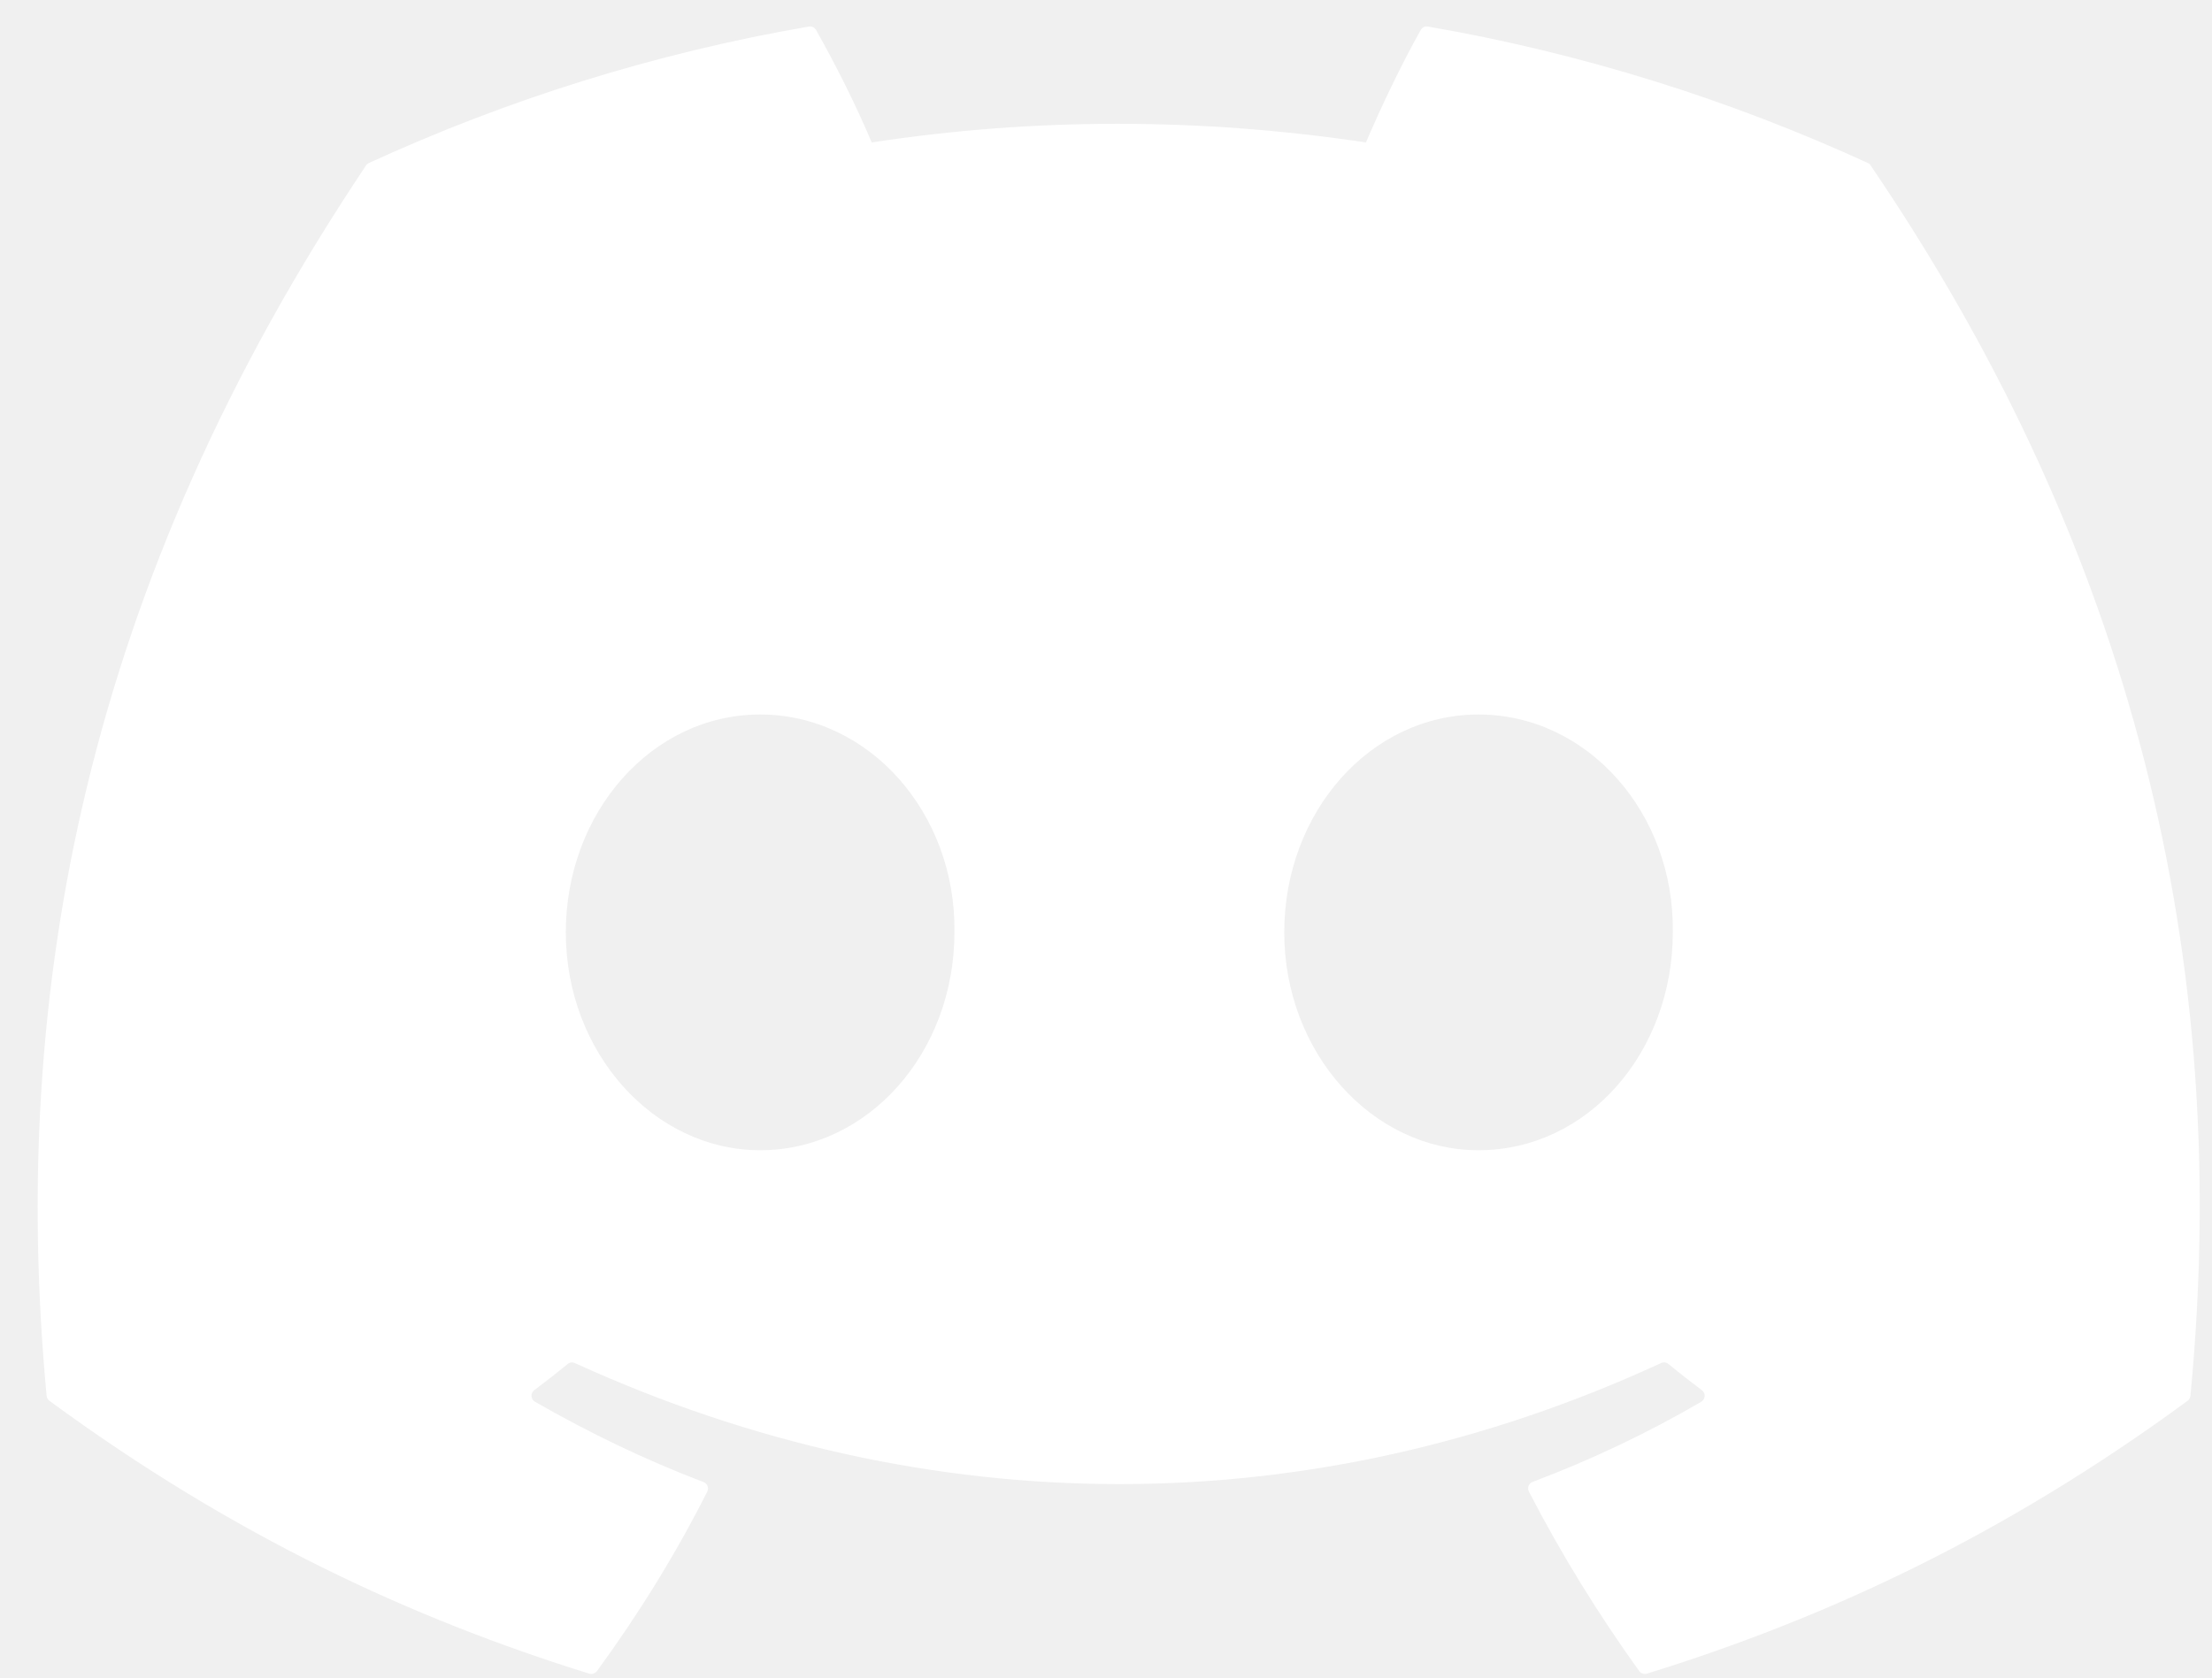
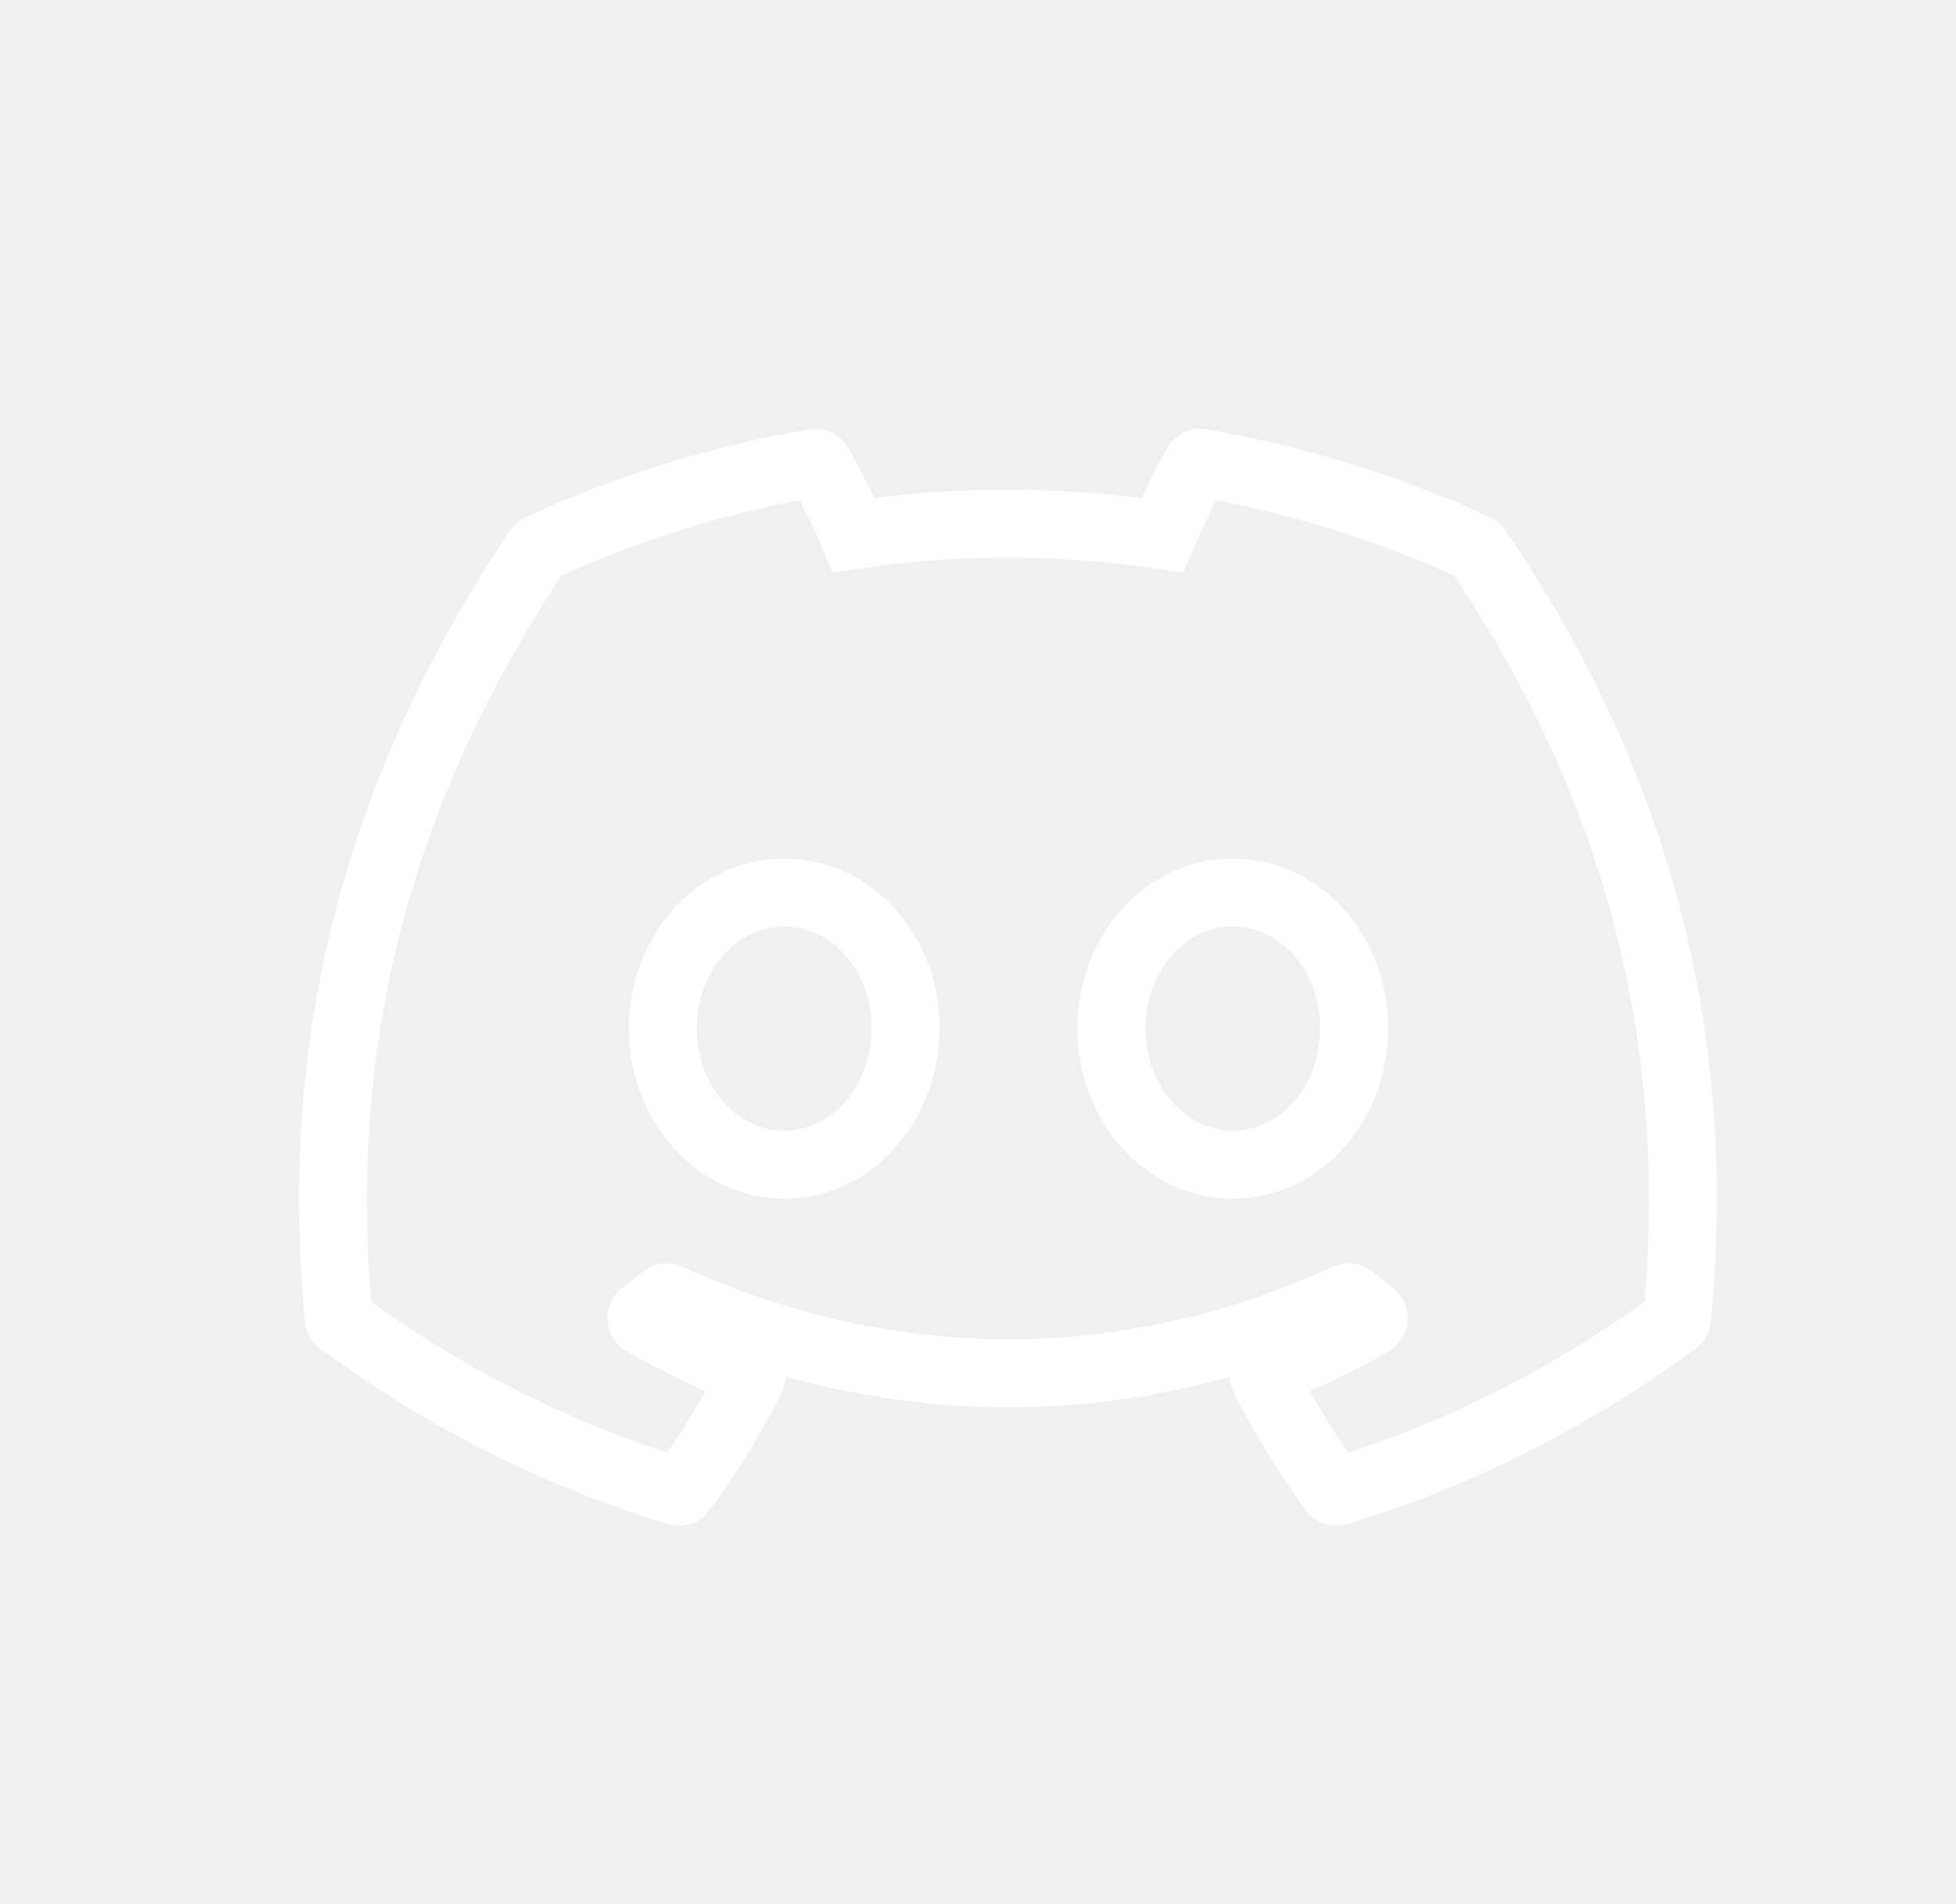
- <svg xmlns="http://www.w3.org/2000/svg" width="29" height="22" viewBox="0 0 29 22" fill="none">
-   <path d="M24.489 2.138C22.682 1.309 20.745 0.698 18.719 0.348C18.682 0.342 18.646 0.359 18.627 0.392C18.377 0.835 18.101 1.414 17.908 1.868C15.729 1.542 13.562 1.542 11.428 1.868C11.235 1.403 10.949 0.835 10.698 0.392C10.68 0.36 10.643 0.343 10.606 0.348C8.581 0.697 6.644 1.308 4.836 2.138C4.821 2.145 4.807 2.156 4.798 2.171C1.124 7.66 0.117 13.015 0.611 18.304C0.613 18.33 0.627 18.355 0.648 18.37C3.072 20.151 5.421 21.232 7.725 21.948C7.762 21.959 7.801 21.946 7.825 21.916C8.37 21.171 8.856 20.386 9.273 19.56C9.297 19.512 9.274 19.455 9.224 19.436C8.453 19.143 7.719 18.787 7.013 18.382C6.957 18.349 6.952 18.269 7.004 18.231C7.152 18.119 7.301 18.004 7.443 17.887C7.468 17.865 7.504 17.861 7.534 17.874C12.173 19.992 17.195 19.992 21.779 17.874C21.81 17.86 21.845 17.864 21.872 17.886C22.014 18.003 22.163 18.119 22.312 18.231C22.364 18.269 22.36 18.349 22.305 18.382C21.599 18.794 20.864 19.143 20.092 19.434C20.042 19.453 20.02 19.512 20.044 19.56C20.47 20.385 20.956 21.17 21.491 21.915C21.514 21.946 21.554 21.959 21.591 21.948C23.907 21.232 26.255 20.151 28.68 18.37C28.701 18.355 28.714 18.331 28.717 18.305C29.308 12.191 27.727 6.88 24.526 2.172C24.518 2.156 24.505 2.145 24.489 2.138ZM9.966 15.084C8.569 15.084 7.418 13.802 7.418 12.227C7.418 10.652 8.547 9.37 9.966 9.37C11.396 9.37 12.535 10.664 12.513 12.227C12.513 13.802 11.384 15.084 9.966 15.084ZM19.384 15.084C17.988 15.084 16.837 13.802 16.837 12.227C16.837 10.652 17.965 9.37 19.384 9.37C20.814 9.37 21.954 10.664 21.931 12.227C21.931 13.802 20.814 15.084 19.384 15.084Z" fill="white" />
+ <svg xmlns="http://www.w3.org/2000/svg" width="37" height="36" viewBox="0 0 37 36" fill="none">
+   <path d="M27.916 10.366C26.288 9.619 24.543 9.069 22.718 8.754C22.685 8.748 22.652 8.763 22.635 8.793C22.41 9.192 22.162 9.713 21.987 10.122C20.025 9.829 18.072 9.829 16.15 10.122C15.976 9.704 15.718 9.192 15.492 8.793C15.475 8.764 15.442 8.749 15.409 8.754C13.585 9.068 11.84 9.618 10.211 10.366C10.197 10.372 10.185 10.382 10.177 10.395C6.867 15.34 5.96 20.164 6.405 24.928C6.407 24.951 6.42 24.973 6.438 24.988C8.622 26.591 10.738 27.565 12.814 28.21C12.847 28.221 12.883 28.208 12.904 28.181C13.395 27.51 13.833 26.803 14.208 26.059C14.23 26.016 14.209 25.964 14.164 25.947C13.47 25.683 12.808 25.362 12.172 24.998C12.122 24.968 12.118 24.896 12.164 24.862C12.298 24.762 12.432 24.657 12.56 24.552C12.583 24.533 12.615 24.529 12.642 24.541C16.821 26.448 21.345 26.448 25.475 24.541C25.502 24.527 25.534 24.532 25.558 24.551C25.686 24.656 25.82 24.762 25.955 24.862C26.001 24.896 25.998 24.968 25.948 24.998C25.312 25.369 24.651 25.683 23.955 25.946C23.91 25.963 23.89 26.016 23.912 26.059C24.295 26.802 24.733 27.509 25.215 28.18C25.235 28.208 25.272 28.221 25.305 28.21C27.391 27.565 29.507 26.591 31.691 24.988C31.71 24.973 31.722 24.952 31.724 24.929C32.257 19.421 30.832 14.637 27.949 10.396C27.942 10.382 27.93 10.372 27.916 10.366ZM14.832 22.027C13.574 22.027 12.537 20.872 12.537 19.454C12.537 18.035 13.554 16.88 14.832 16.88C16.121 16.88 17.147 18.045 17.127 19.454C17.127 20.872 16.11 22.027 14.832 22.027ZM23.317 22.027C22.059 22.027 21.022 20.872 21.022 19.454C21.022 18.035 22.039 16.88 23.317 16.88C24.605 16.88 25.632 18.045 25.612 19.454C25.612 20.872 24.605 22.027 23.317 22.027Z" stroke="white" stroke-width="1.286" />
</svg>
